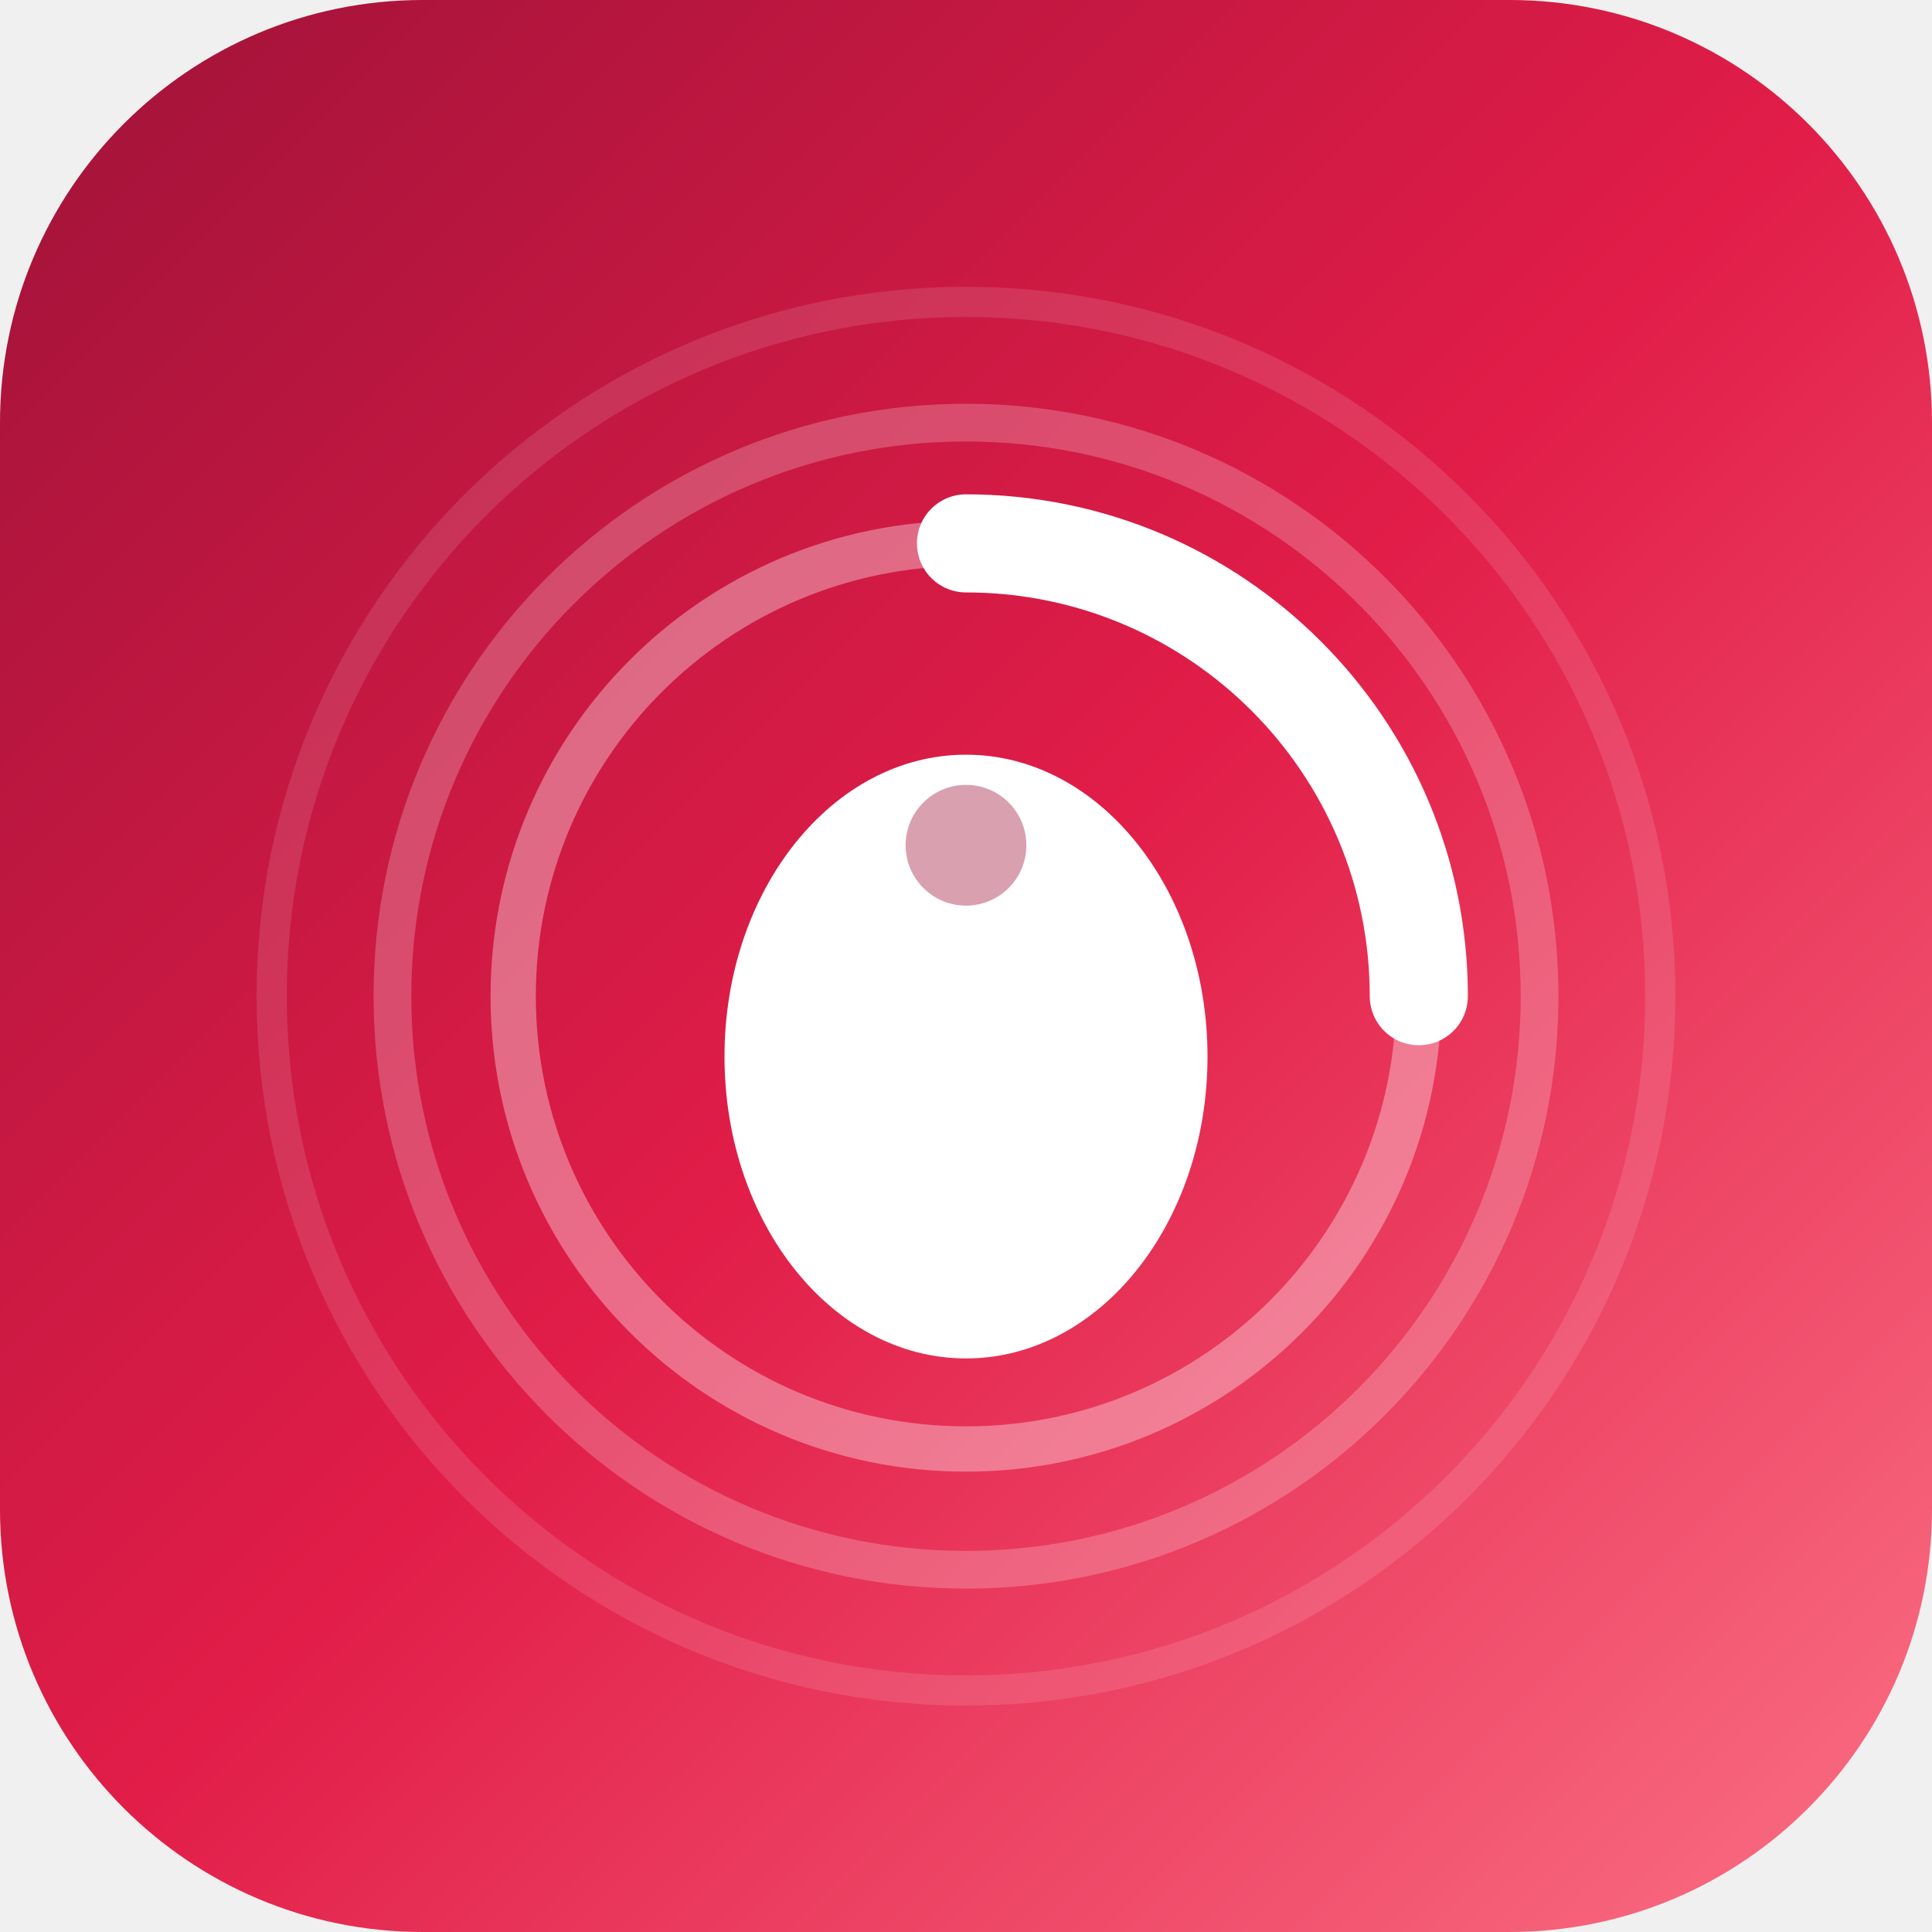
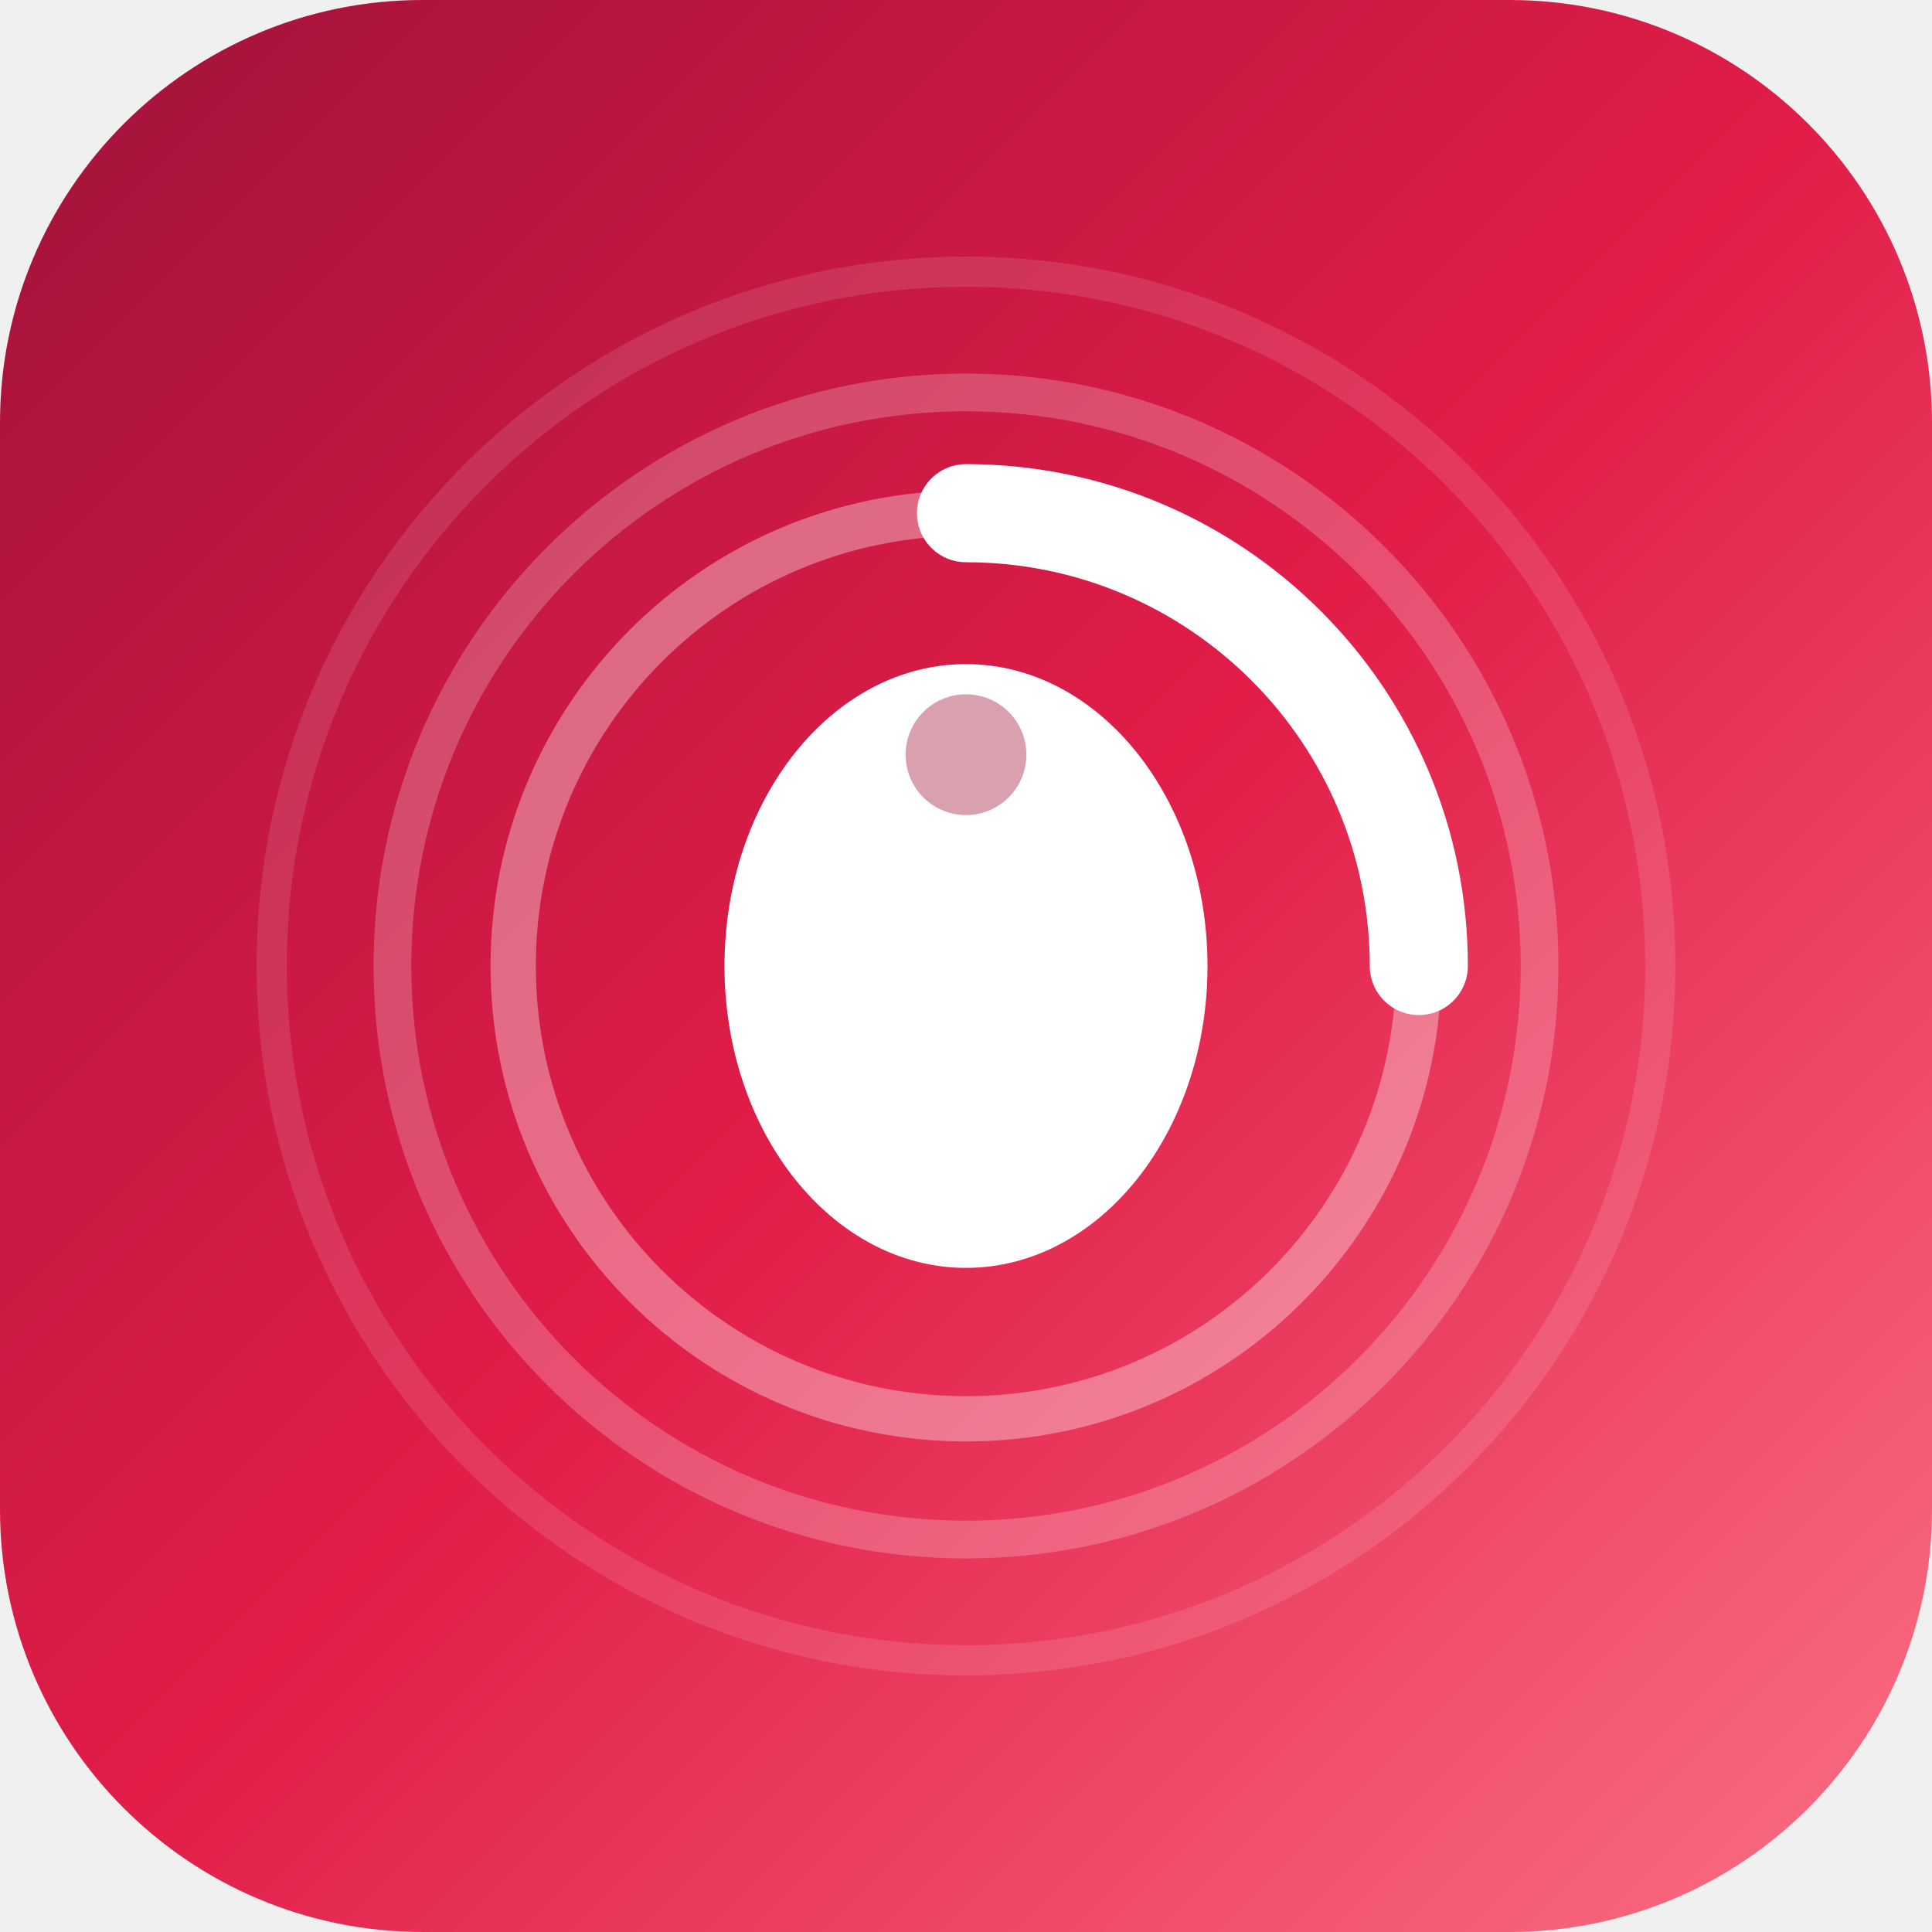
<svg xmlns="http://www.w3.org/2000/svg" viewBox="0 0 64 64" role="img" aria-label="Commander v09 pulse rings">
  <defs>
    <linearGradient id="cmd-v09" x1="0%" y1="0%" x2="100%" y2="100%">
      <stop offset="0%" stop-color="#9f1239" />
      <stop offset="50%" stop-color="#e11d48" />
      <stop offset="100%" stop-color="#fb7185" />
    </linearGradient>
  </defs>
  <rect width="64" height="64" rx="14" fill="url(#cmd-v09)" />
-   <circle cx="32" cy="33" r="23" fill="none" stroke="#ffffff" stroke-width="1" opacity="0.12" />
-   <circle cx="32" cy="33" r="19" fill="none" stroke="#ffffff" stroke-width="1.25" opacity="0.22" />
-   <circle cx="32" cy="33" r="15" fill="none" stroke="#ffffff" stroke-width="1.5" opacity="0.35" />
-   <path d="M 32 18 A 15 15 0 0 1 47 33" fill="none" stroke="#ffffff" stroke-width="3.25" stroke-linecap="round" />
-   <ellipse cx="32" cy="35" rx="8" ry="10" fill="#ffffff" />
-   <circle cx="32" cy="28" r="2" fill="#9f1239" opacity="0.4" />
+   <circle cx="32" cy="32" r="23" fill="none" stroke="#ffffff" stroke-width="1" opacity="0.12" />
+   <circle cx="32" cy="32" r="19" fill="none" stroke="#ffffff" stroke-width="1.25" opacity="0.22" />
+   <circle cx="32" cy="32" r="15" fill="none" stroke="#ffffff" stroke-width="1.5" opacity="0.35" />
+   <path d="M 32 17 A 15 15 0 0 1 47 32" fill="none" stroke="#ffffff" stroke-width="3.25" stroke-linecap="round" />
+   <ellipse cx="32" cy="32" rx="8" ry="10" fill="#ffffff" />
+   <circle cx="32" cy="25" r="2" fill="#9f1239" opacity="0.4" />
</svg>
